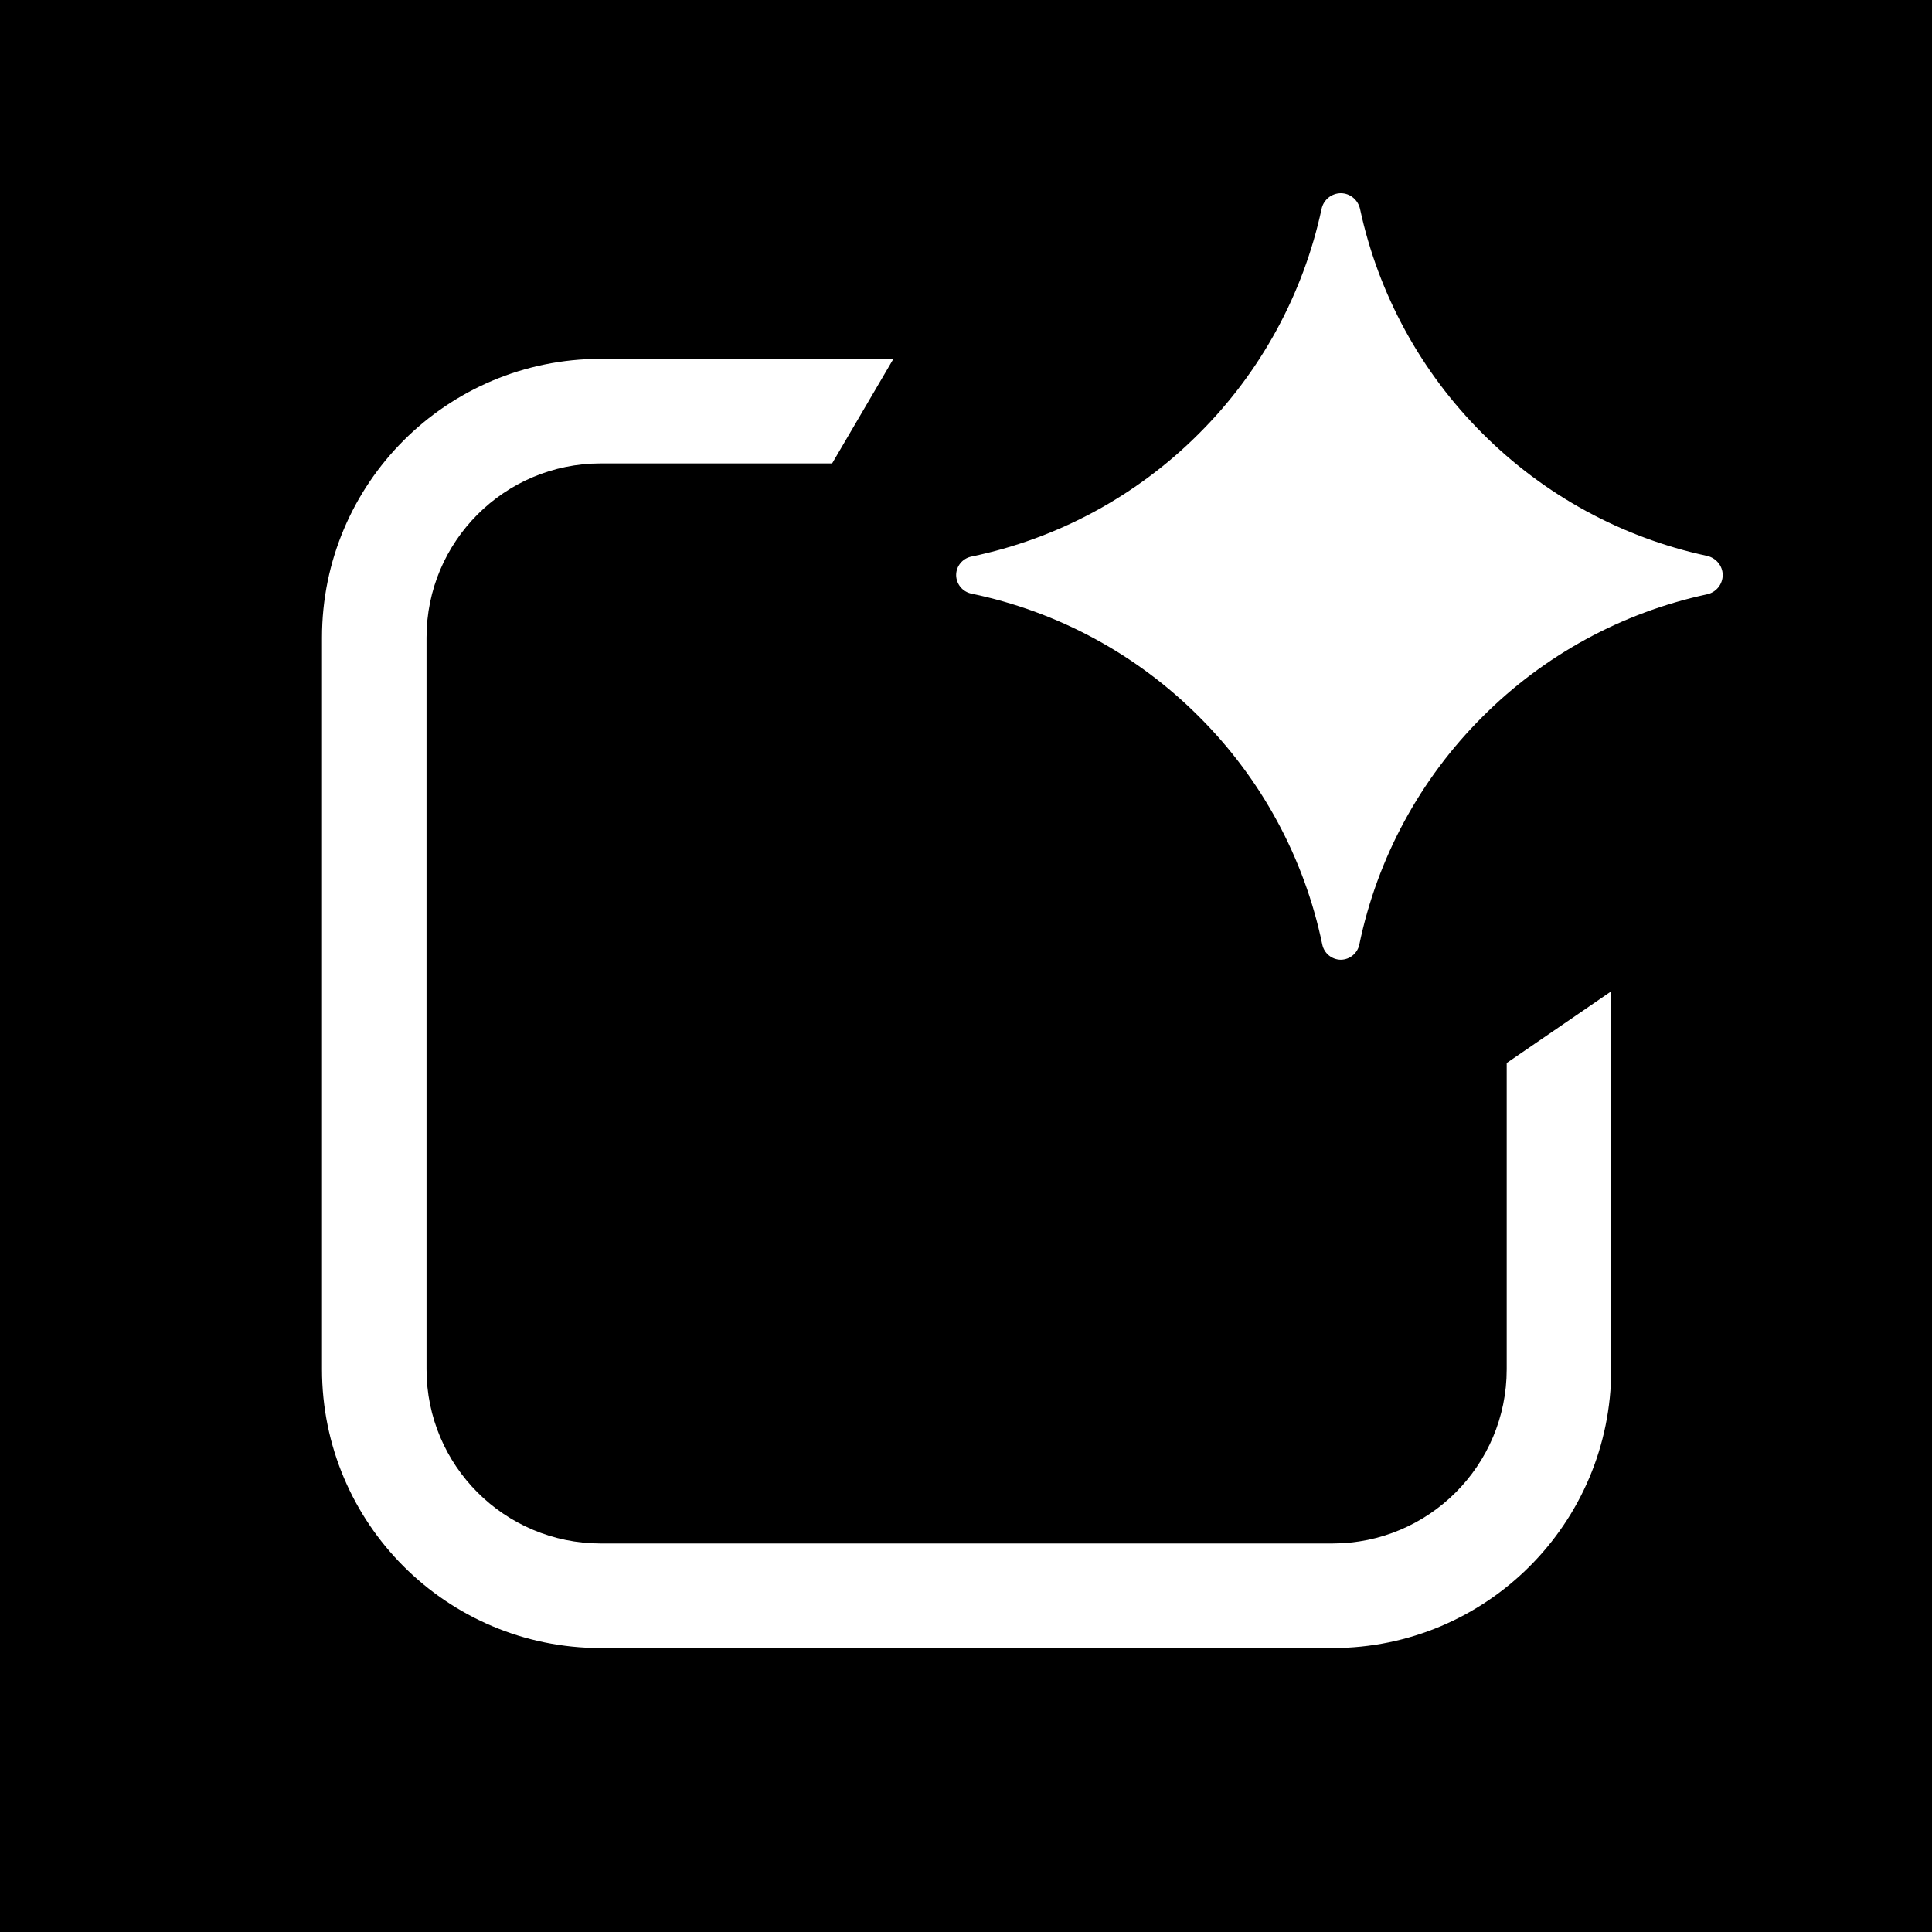
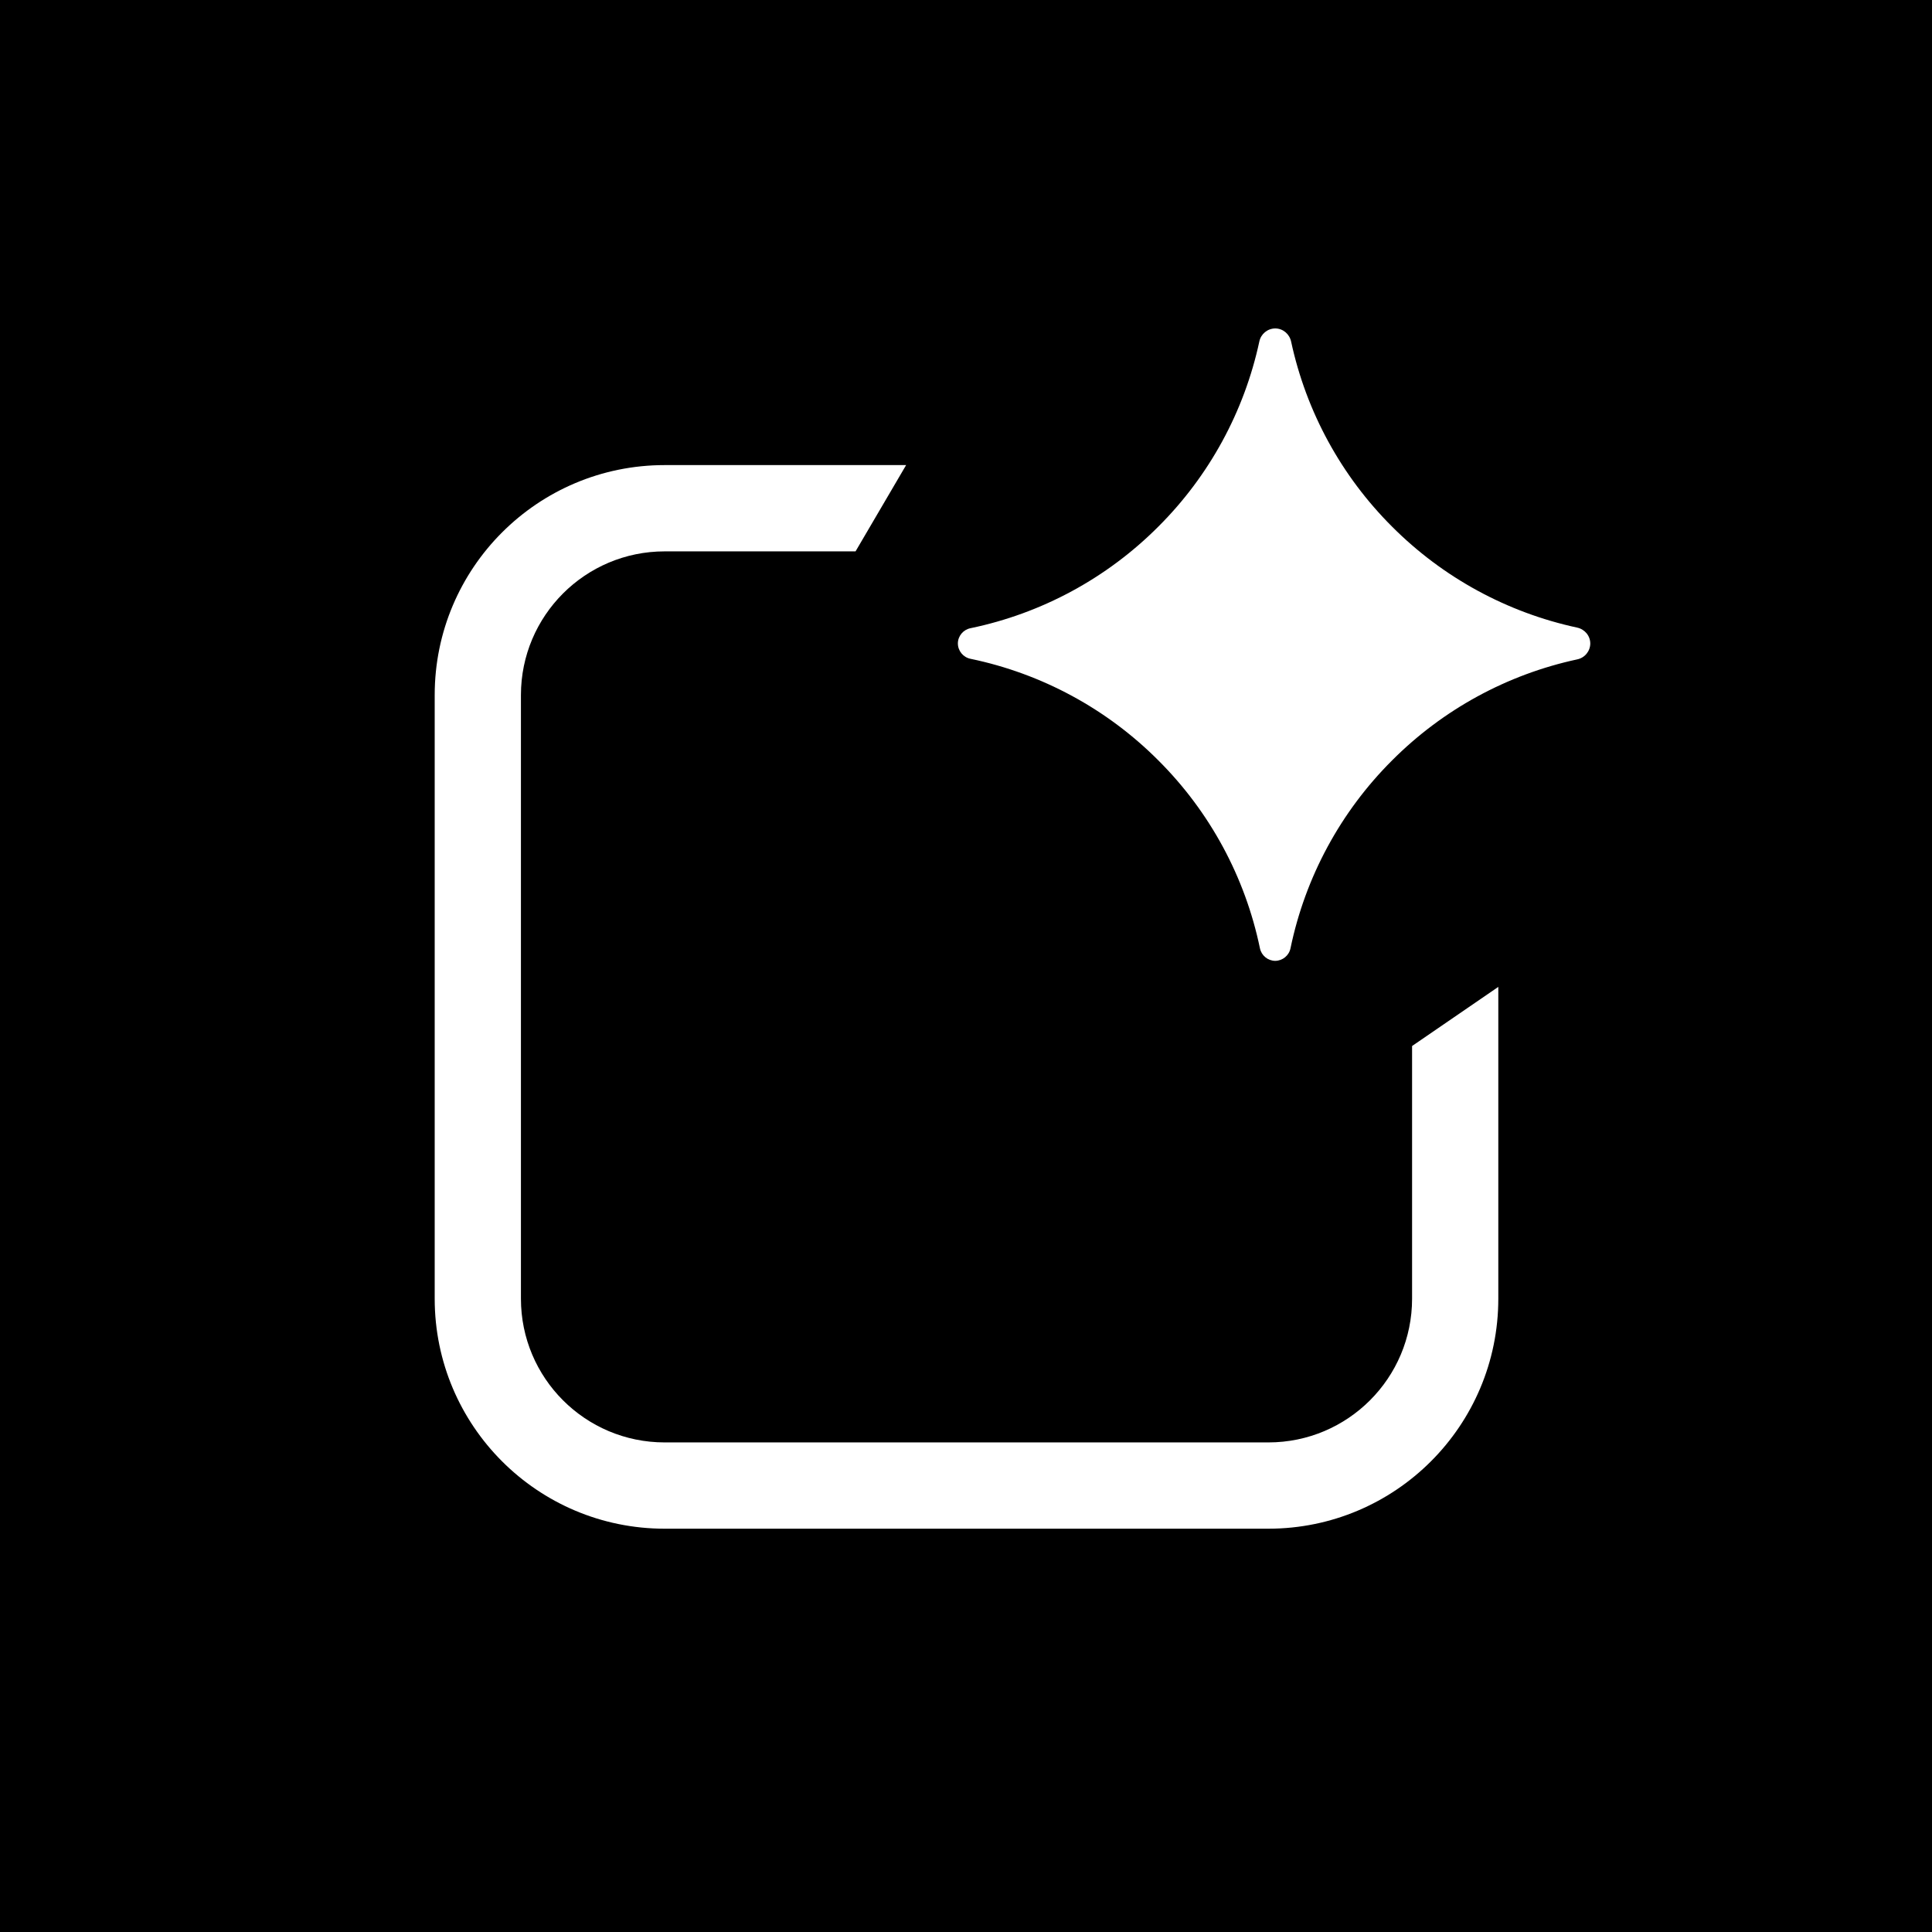
<svg xmlns="http://www.w3.org/2000/svg" fill="currentColor" fill-rule="evenodd" height="1em" style="flex:none;line-height:1" viewBox="0 0 24 24" width="1em">
  <rect width="100%" height="100%" fill="#000" />
-   <g transform="translate(12 12) scale(0.8) translate(-12 -12)">
+   <g transform="translate(12 12) scale(0.66) translate(-12 -12)">
    <path fill="#fff" d="M9.921 4.196H6.328A2.705 2.705 0 003.623 6.9v11.362a2.705 2.705 0 002.705 2.705h11.363a2.705 2.705 0 002.705-2.705v-4.756l1.623-1.113v5.87a4.329 4.329 0 01-4.328 4.328H6.328A4.329 4.329 0 012 18.263V6.901a4.328 4.328 0 014.328-4.329h4.545l-.952 1.624z" />
    <path fill="#fff" d="M17.82 0c.145 0 .268.104.299.246a7 7 0 001.9 3.484 7 7 0 003.485 1.901c.142.031.246.154.246.3a.308.308 0 01-.246.298A7 7 0 0020.02 8.13a7 7 0 00-1.912 3.535.297.297 0 01-.288.238.297.297 0 01-.288-.238A7 7 0 0015.62 8.13a7 7 0 00-3.535-1.912.297.297 0 01-.238-.288c0-.14.1-.26.238-.288A7 7 0 0015.62 3.73 7.001 7.001 0 0017.521.246.308.308 0 0117.82 0z" />
  </g>
</svg>
